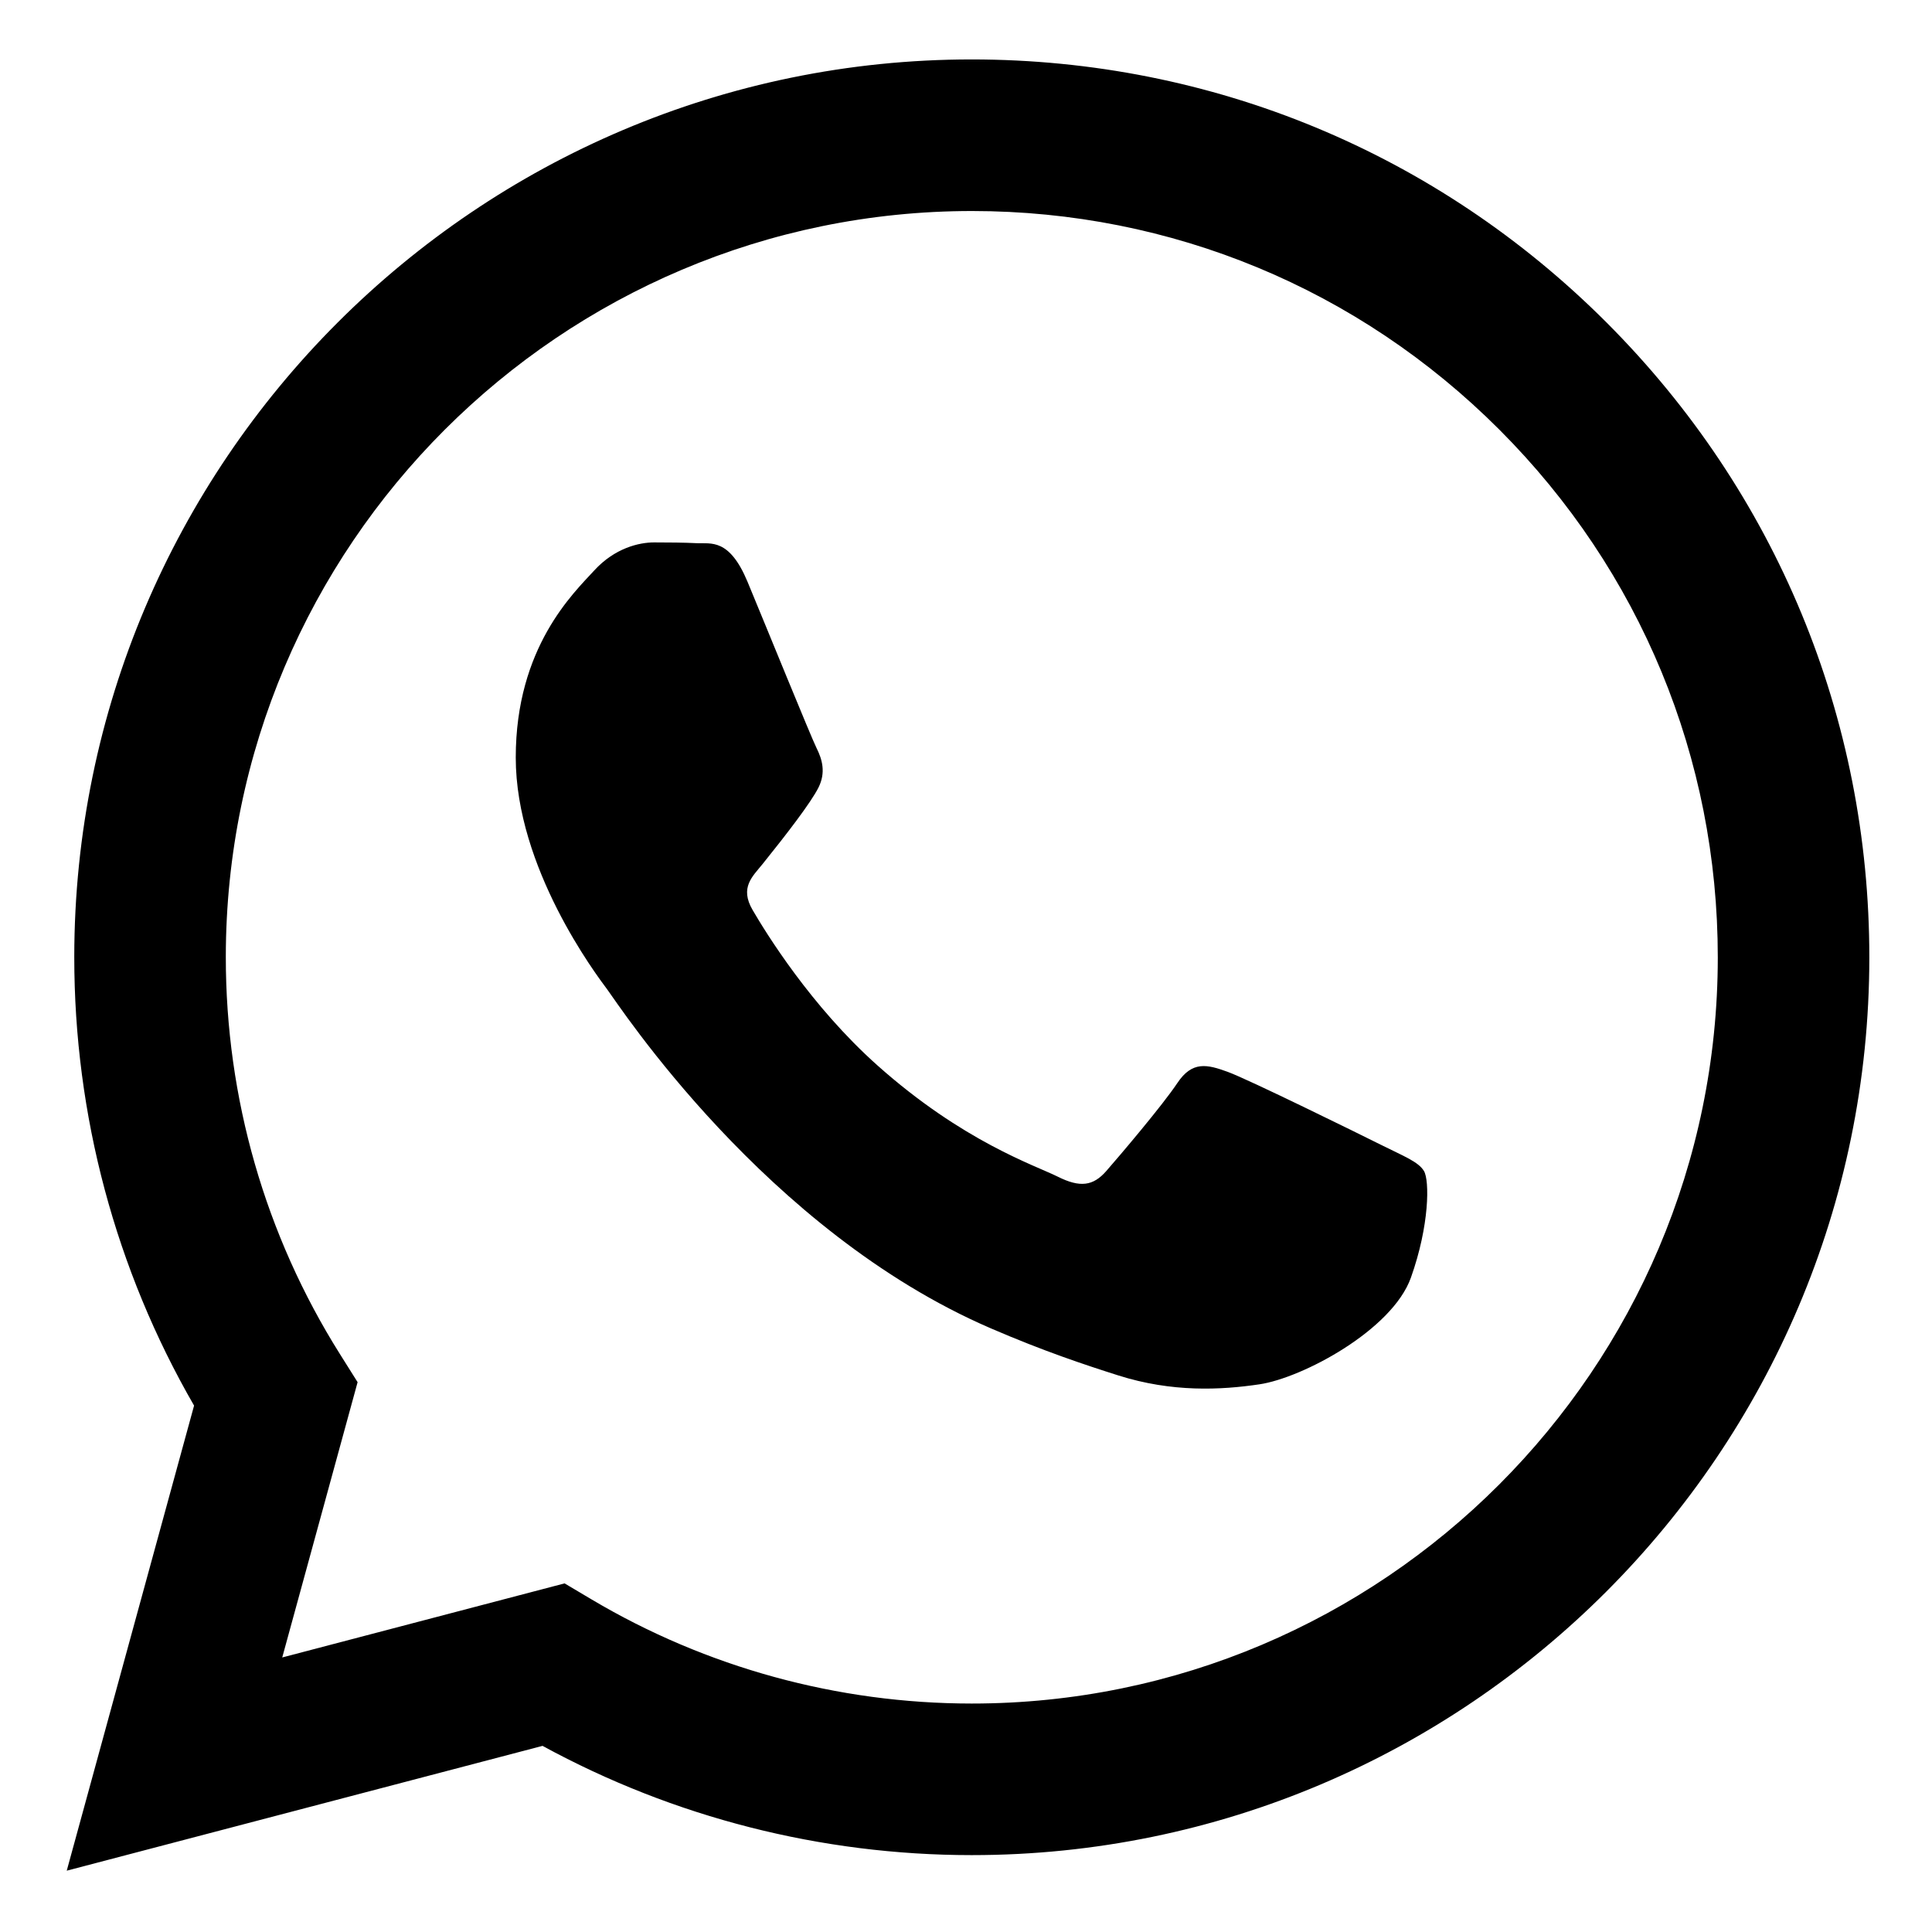
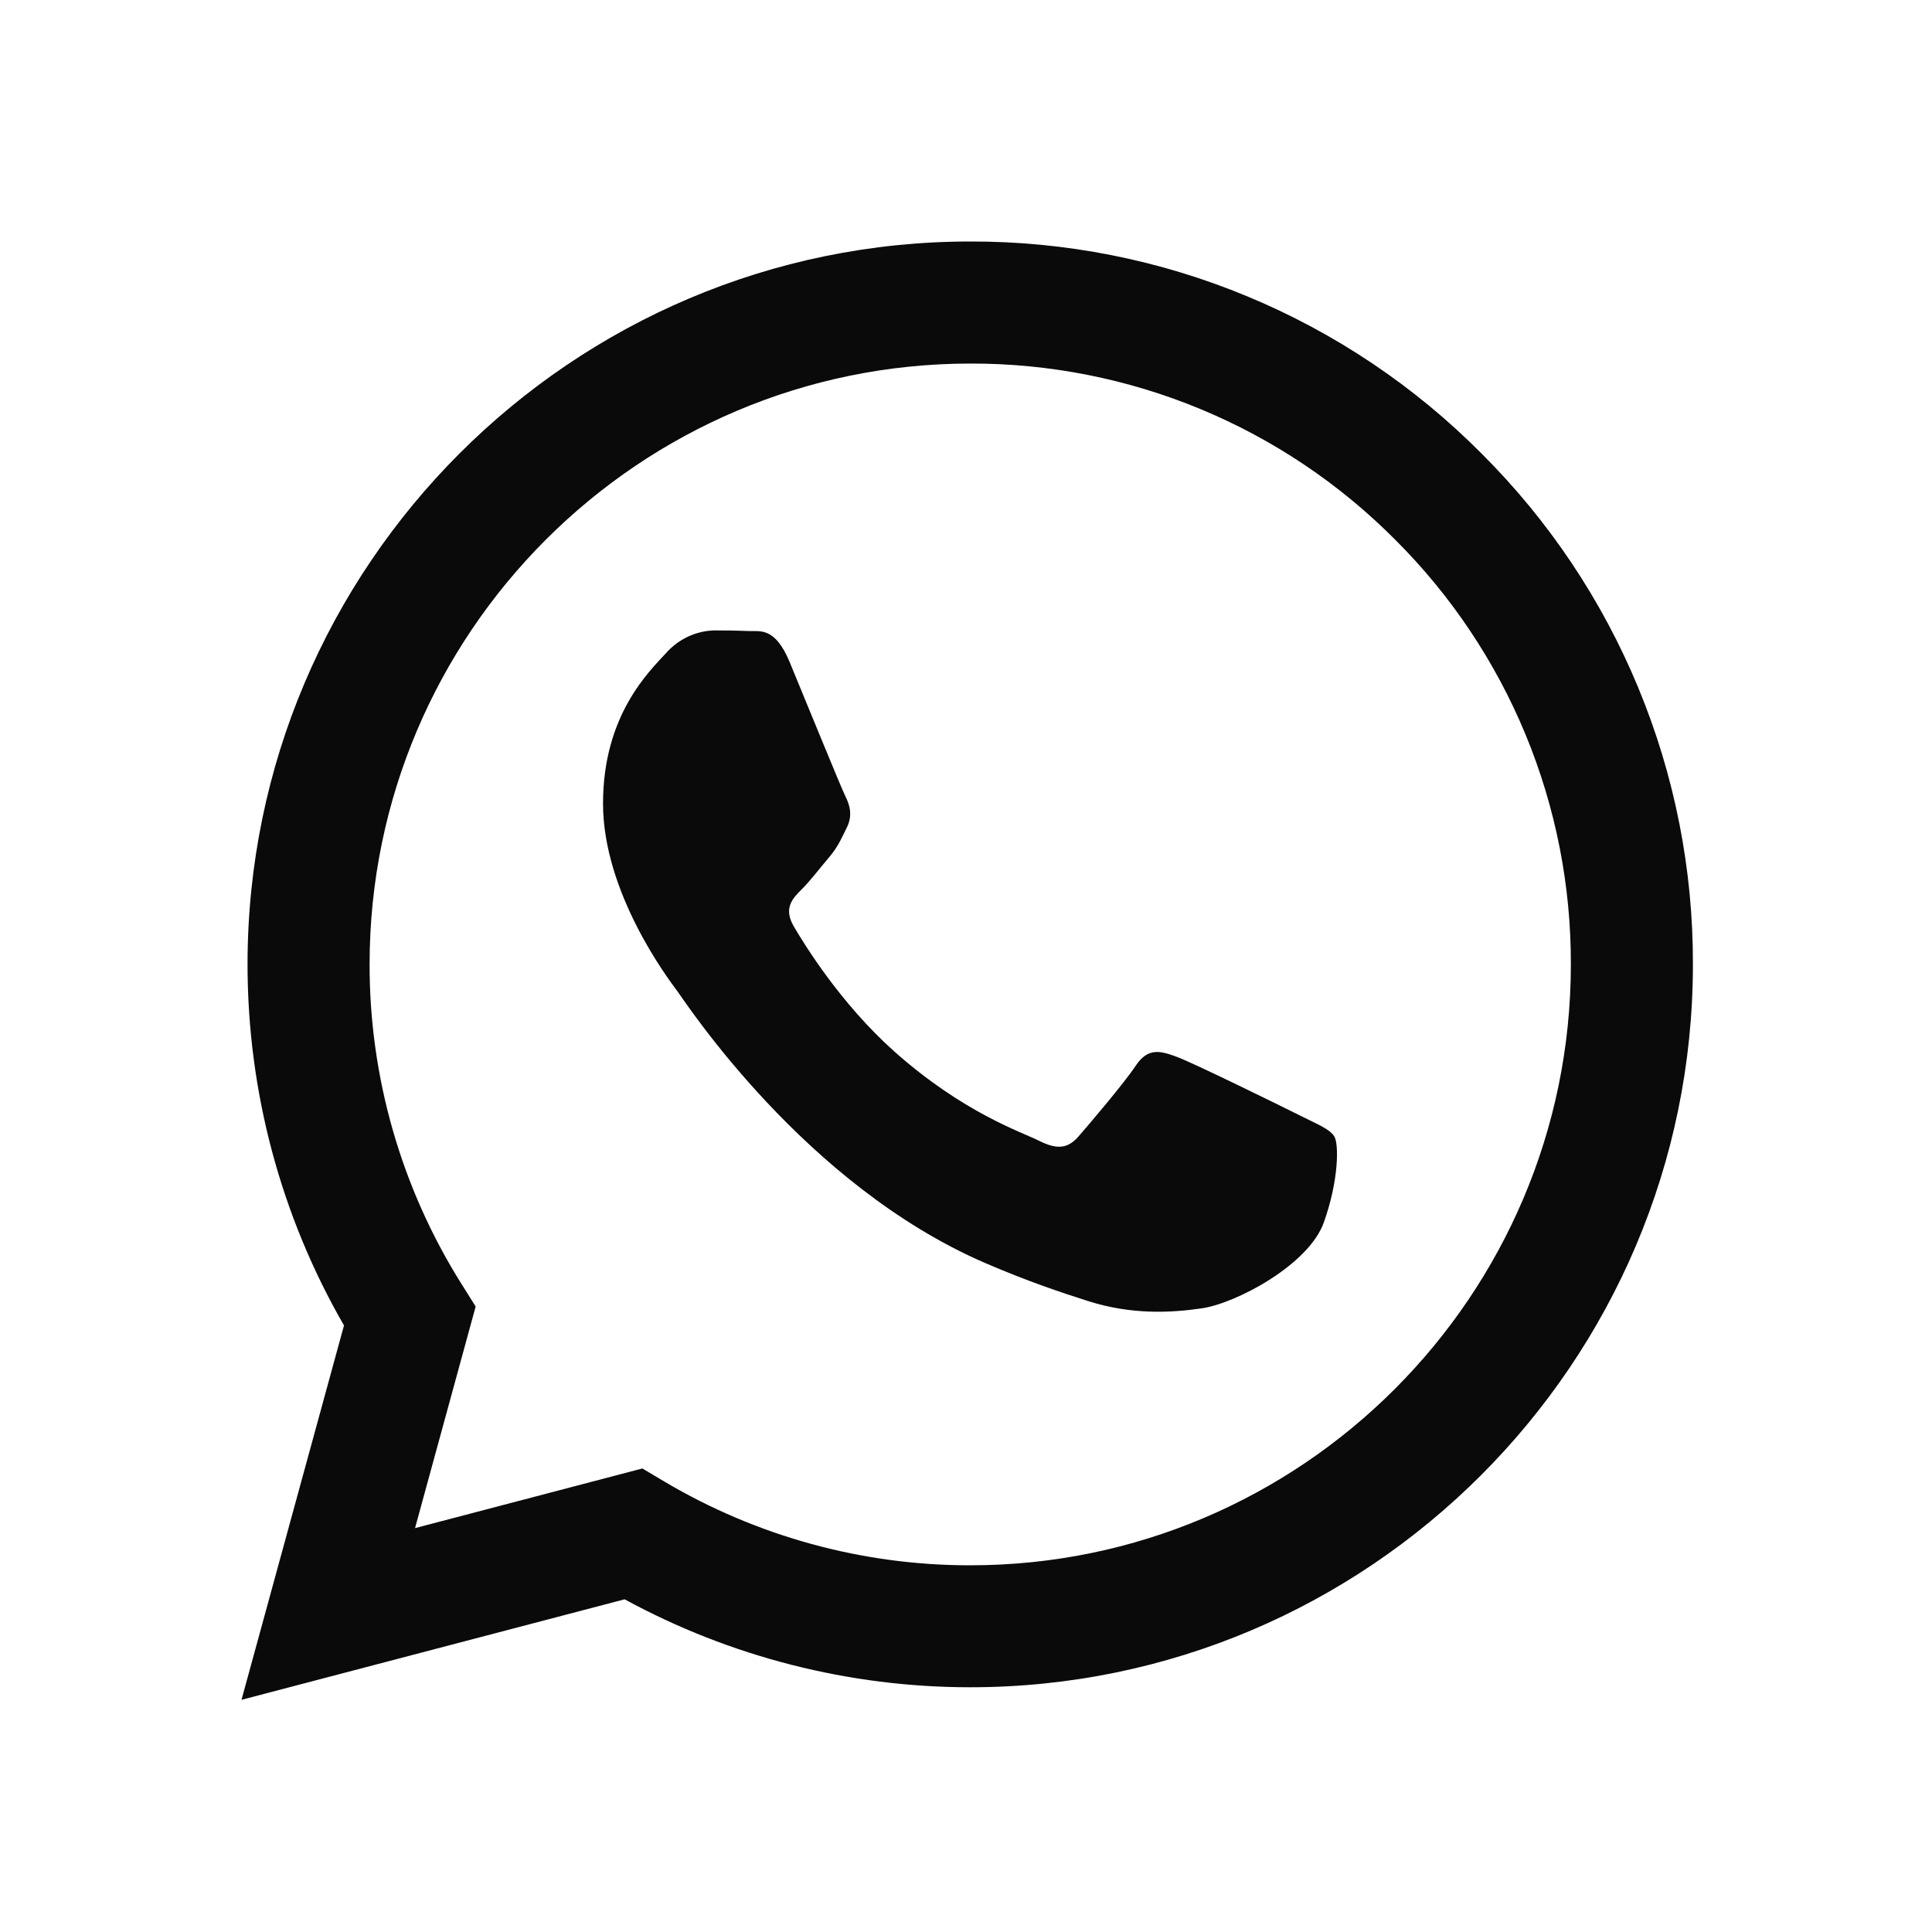
- <svg xmlns="http://www.w3.org/2000/svg" height="682pt" viewBox="-23 -21 682 682.667" width="682pt">
-   <path d="m544.387 93.008c-59.875-59.945-139.504-92.973-224.336-93.008-174.805 0-317.07 142.262-317.141 317.113-.023 55.895 14.578 110.457 42.332 158.551l-44.992 164.336 168.121-44.102c46.324 25.27 98.477 38.586 151.551 38.602h.133c174.785 0 317.066-142.273 317.133-317.133.035-84.742-32.922-164.418-92.801-224.359zm-224.336 487.934h-.109c-47.297-.02-93.684-12.73-134.16-36.742l-9.621-5.715-99.766 26.172 26.629-97.27-6.27-9.973c-26.387-41.969-40.32-90.477-40.297-140.281.055-145.332 118.305-263.57 263.699-263.57 70.406.023 136.59 27.477 186.355 77.301s77.156 116.051 77.133 186.484c-.062 145.344-118.305 263.594-263.594 263.594zm144.586-197.418c-7.922-3.969-46.883-23.133-54.148-25.781-7.258-2.645-12.547-3.961-17.824 3.969-5.285 7.93-20.469 25.781-25.094 31.066-4.625 5.289-9.242 5.953-17.168 1.984-7.926-3.965-33.457-12.336-63.727-39.332-23.555-21.012-39.457-46.961-44.082-54.891-4.617-7.938-.039-11.812 3.477-16.172 8.578-10.652 17.168-21.82 19.809-27.105 2.645-5.289 1.32-9.918-.664-13.883-1.977-3.965-17.824-42.969-24.426-58.84-6.438-15.445-12.965-13.359-17.832-13.602-4.617-.23-9.902-.277-15.188-.277-5.281 0-13.867 1.98-21.133 9.918-7.262 7.934-27.73 27.102-27.73 66.105s28.395 76.684 32.355 81.973c3.961 5.289 55.879 85.328 135.367 119.648 18.906 8.172 33.664 13.043 45.176 16.695 18.984 6.031 36.254 5.18 49.91 3.141 15.227-2.277 46.879-19.172 53.488-37.68 6.602-18.512 6.602-34.375 4.617-37.684-1.977-3.305-7.262-5.285-15.184-9.254zm0 0" fill-rule="evenodd" />
+ <svg xmlns="http://www.w3.org/2000/svg" width="40" height="40" viewBox="0 0 40 40" fill="none">
+   <path fill-rule="evenodd" clip-rule="evenodd" d="M30.672 9.388C29.286 7.993 27.636 6.887 25.82 6.134C24.003 5.38 22.055 4.995 20.088 5C11.842 5 5.128 11.712 5.125 19.962C5.125 22.598 5.813 25.172 7.122 27.442L5 35.193L12.932 33.112C15.126 34.306 17.584 34.932 20.082 34.933H20.088C28.333 34.933 35.047 28.222 35.05 19.972C35.056 18.006 34.672 16.058 33.92 14.242C33.169 12.425 32.065 10.776 30.672 9.388M20.088 32.408H20.083C17.856 32.409 15.669 31.809 13.753 30.673L13.3 30.403L8.593 31.638L9.848 27.05L9.553 26.58C8.308 24.597 7.649 22.303 7.652 19.962C7.655 13.105 13.233 7.527 20.093 7.527C21.727 7.523 23.345 7.844 24.854 8.469C26.363 9.095 27.733 10.014 28.885 11.173C30.043 12.327 30.96 13.698 31.585 15.208C32.209 16.718 32.528 18.337 32.523 19.972C32.52 26.828 26.942 32.408 20.088 32.408ZM26.91 23.093C26.535 22.905 24.698 22.002 24.355 21.877C24.013 21.752 23.765 21.69 23.515 22.063C23.265 22.437 22.548 23.278 22.33 23.528C22.112 23.778 21.893 23.808 21.52 23.622C21.147 23.435 19.942 23.04 18.513 21.767C17.402 20.775 16.652 19.552 16.433 19.177C16.215 18.802 16.41 18.6 16.598 18.413C16.767 18.247 16.972 17.977 17.158 17.758C17.345 17.54 17.407 17.385 17.532 17.135C17.657 16.885 17.595 16.667 17.5 16.48C17.407 16.292 16.658 14.452 16.347 13.703C16.045 12.978 15.737 13.075 15.507 13.065C15.268 13.055 15.03 13.051 14.792 13.052C14.602 13.056 14.416 13.101 14.244 13.181C14.072 13.261 13.919 13.376 13.793 13.518C13.45 13.893 12.485 14.797 12.485 16.637C12.485 18.477 13.825 20.255 14.012 20.505C14.198 20.755 16.648 24.53 20.398 26.15C21.292 26.535 21.988 26.765 22.53 26.938C23.425 27.223 24.24 27.182 24.885 27.087C25.603 26.98 27.097 26.183 27.408 25.31C27.72 24.437 27.72 23.688 27.627 23.532C27.533 23.375 27.282 23.28 26.91 23.093" fill="#0A0A0A" />
</svg>
